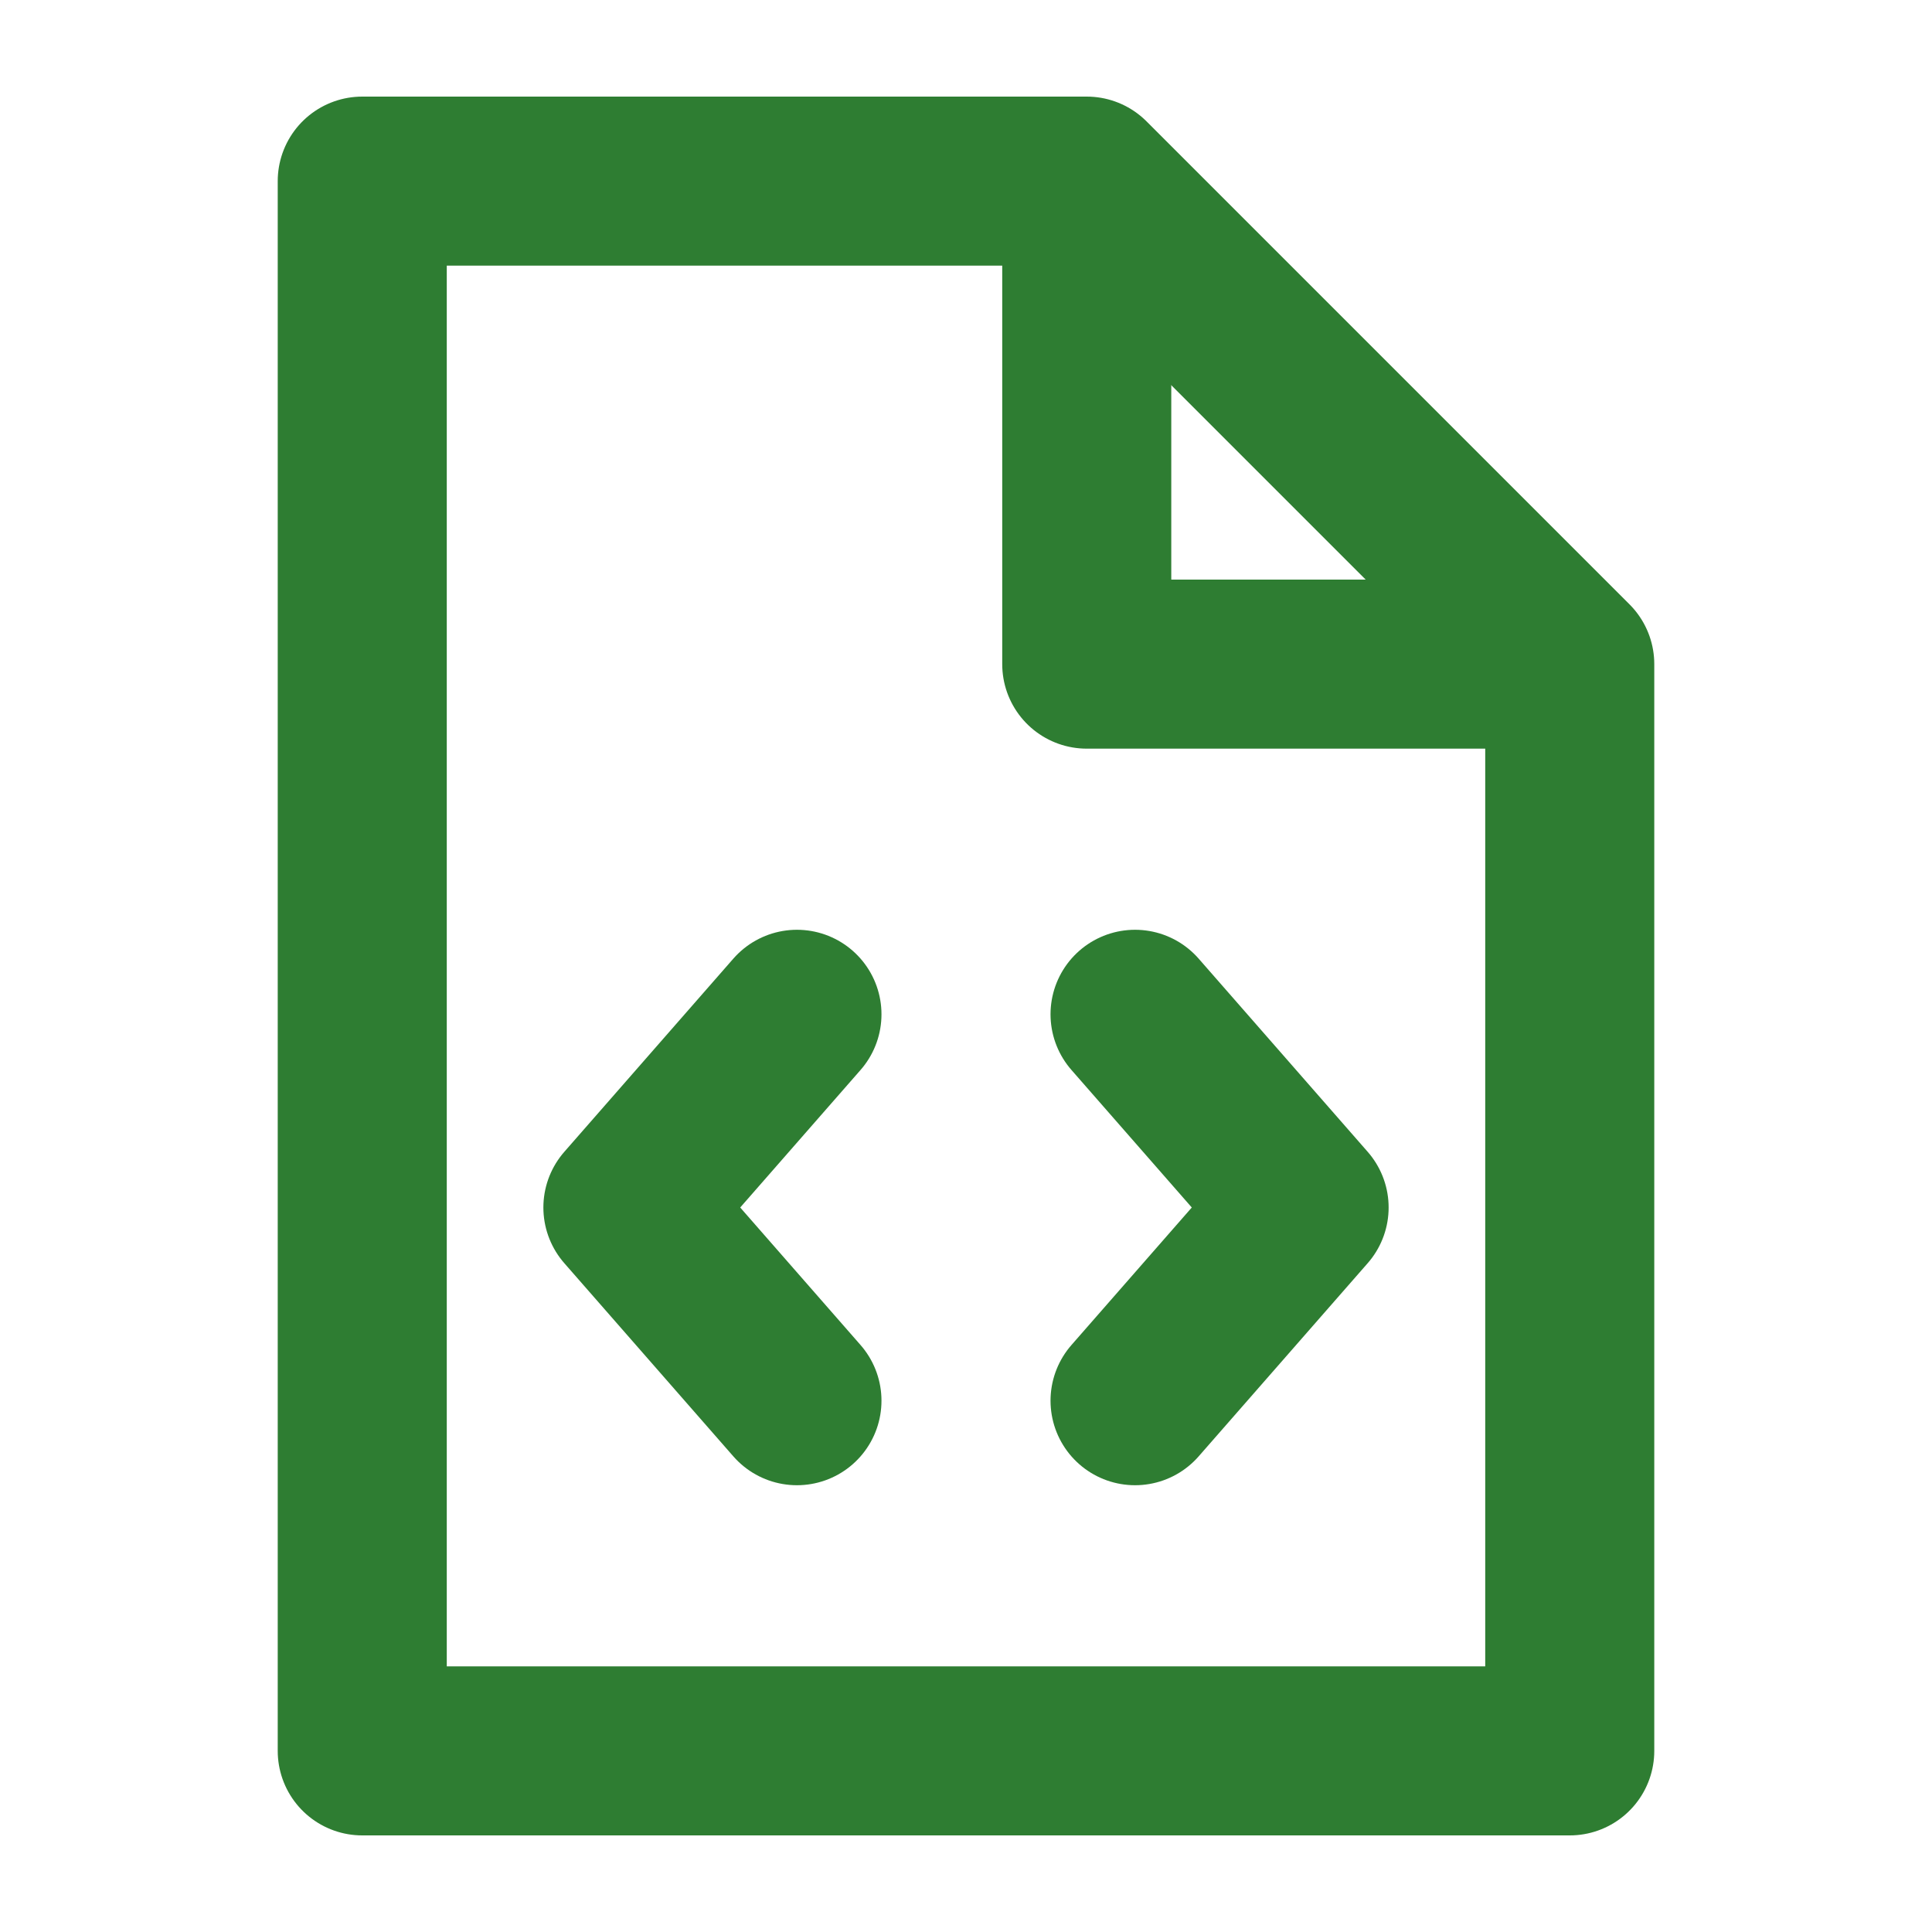
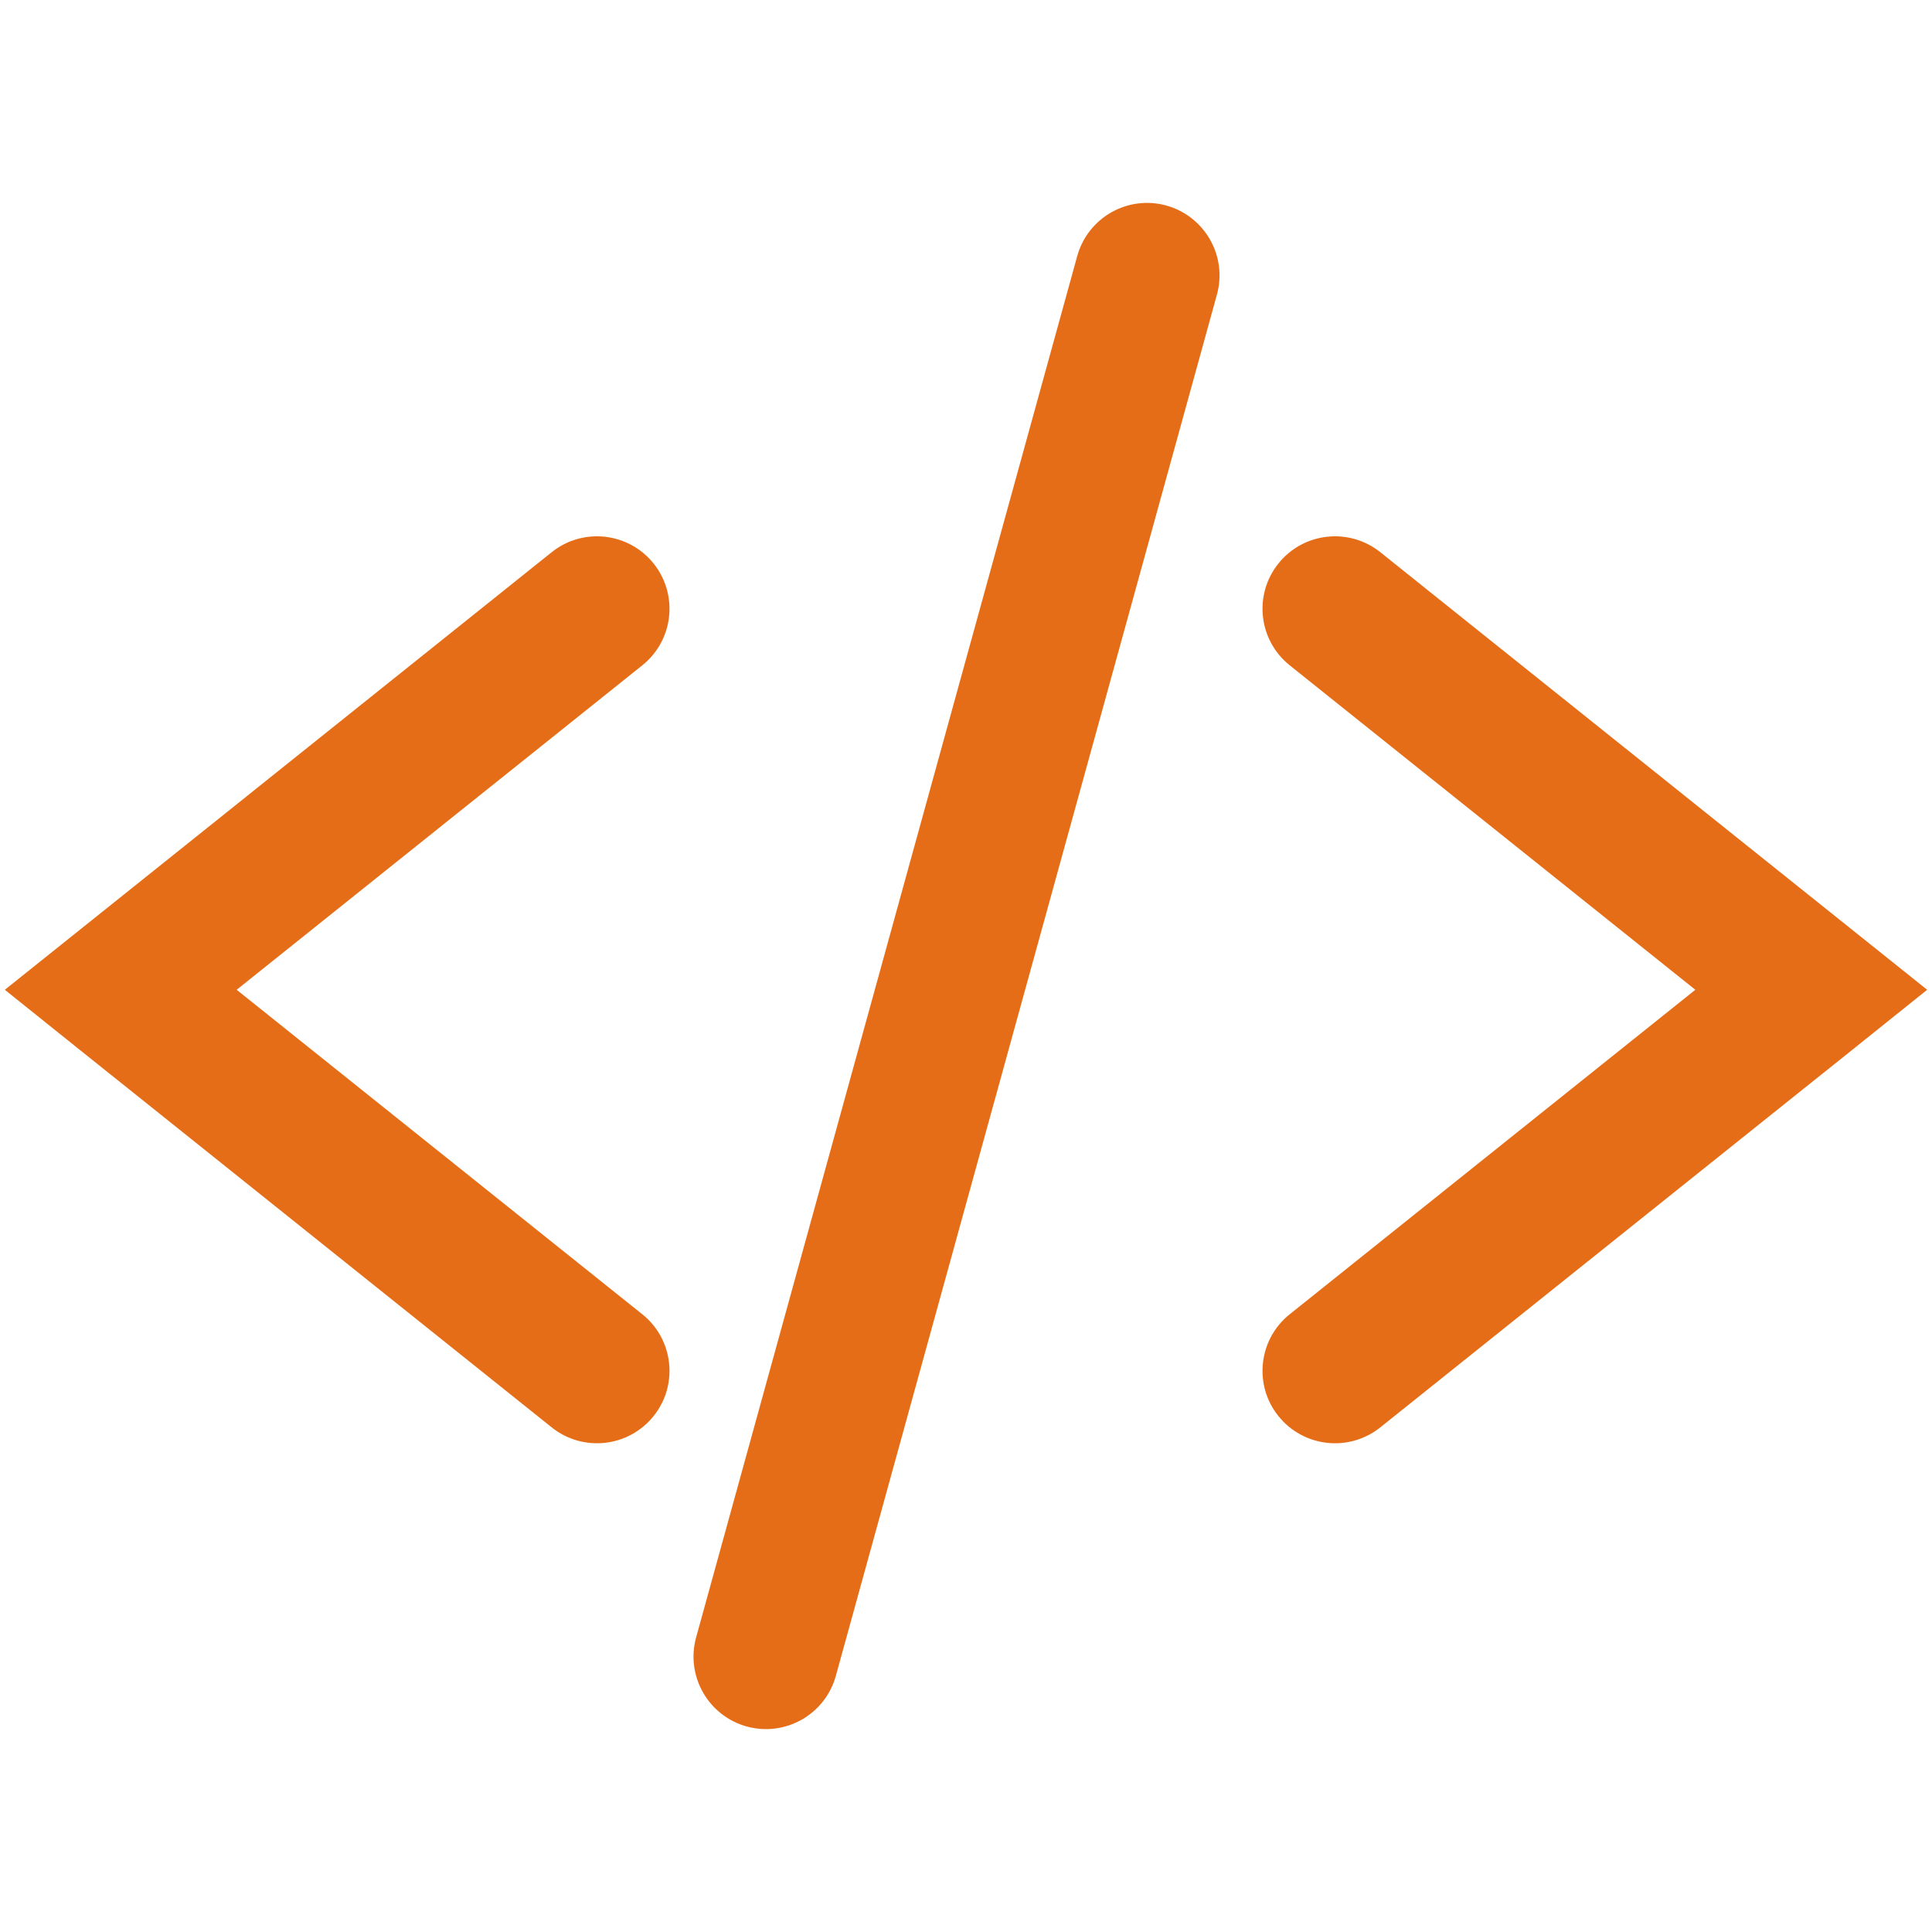
<svg xmlns="http://www.w3.org/2000/svg" width="16" height="16" viewBox="0 0 16 16" fill="none">
-   <path d="M3 1.5H9L13 5.5V14.5H3Z" stroke="#2e7d32" stroke-width="1.4" stroke-linejoin="round" />
-   <path d="M9 1.5V5.5H13" stroke="#2e7d32" stroke-width="1.4" stroke-linejoin="round" />
-   <path d="M6.6 8.4L5.2 10L6.6 11.6" stroke="#2e7d32" stroke-width="1.4" stroke-linecap="round" stroke-linejoin="round" />
-   <path d="M9.4 8.4L10.8 10L9.4 11.6" stroke="#2e7d32" stroke-width="1.4" stroke-linecap="round" stroke-linejoin="round" />
+   <path fill-rule="evenodd" clip-rule="evenodd" d="M10.078 2.44C10.166 2.121 9.978 1.791 9.659 1.702C9.339 1.614 9.009 1.802 8.921 2.121L5.765 13.56C5.677 13.879 5.865 14.21 6.184 14.298C6.504 14.386 6.834 14.198 6.922 13.879L10.078 2.44ZM5.413 4.667C5.62 4.926 5.578 5.303 5.319 5.51L1.96 8.197L5.319 10.884C5.578 11.091 5.62 11.469 5.413 11.727C5.206 11.986 4.828 12.028 4.569 11.821L0.625 8.666L0.04 8.197L0.625 7.729L4.569 4.573C4.828 4.366 5.206 4.408 5.413 4.667ZM10.587 11.727C10.38 11.469 10.422 11.091 10.681 10.884L14.04 8.197L10.681 5.51C10.422 5.303 10.38 4.926 10.587 4.667C10.794 4.408 11.172 4.366 11.431 4.573L15.375 7.729L15.96 8.197L15.375 8.666L11.431 11.821C11.172 12.028 10.794 11.986 10.587 11.727Z" fill="#E66D17" />
</svg>
